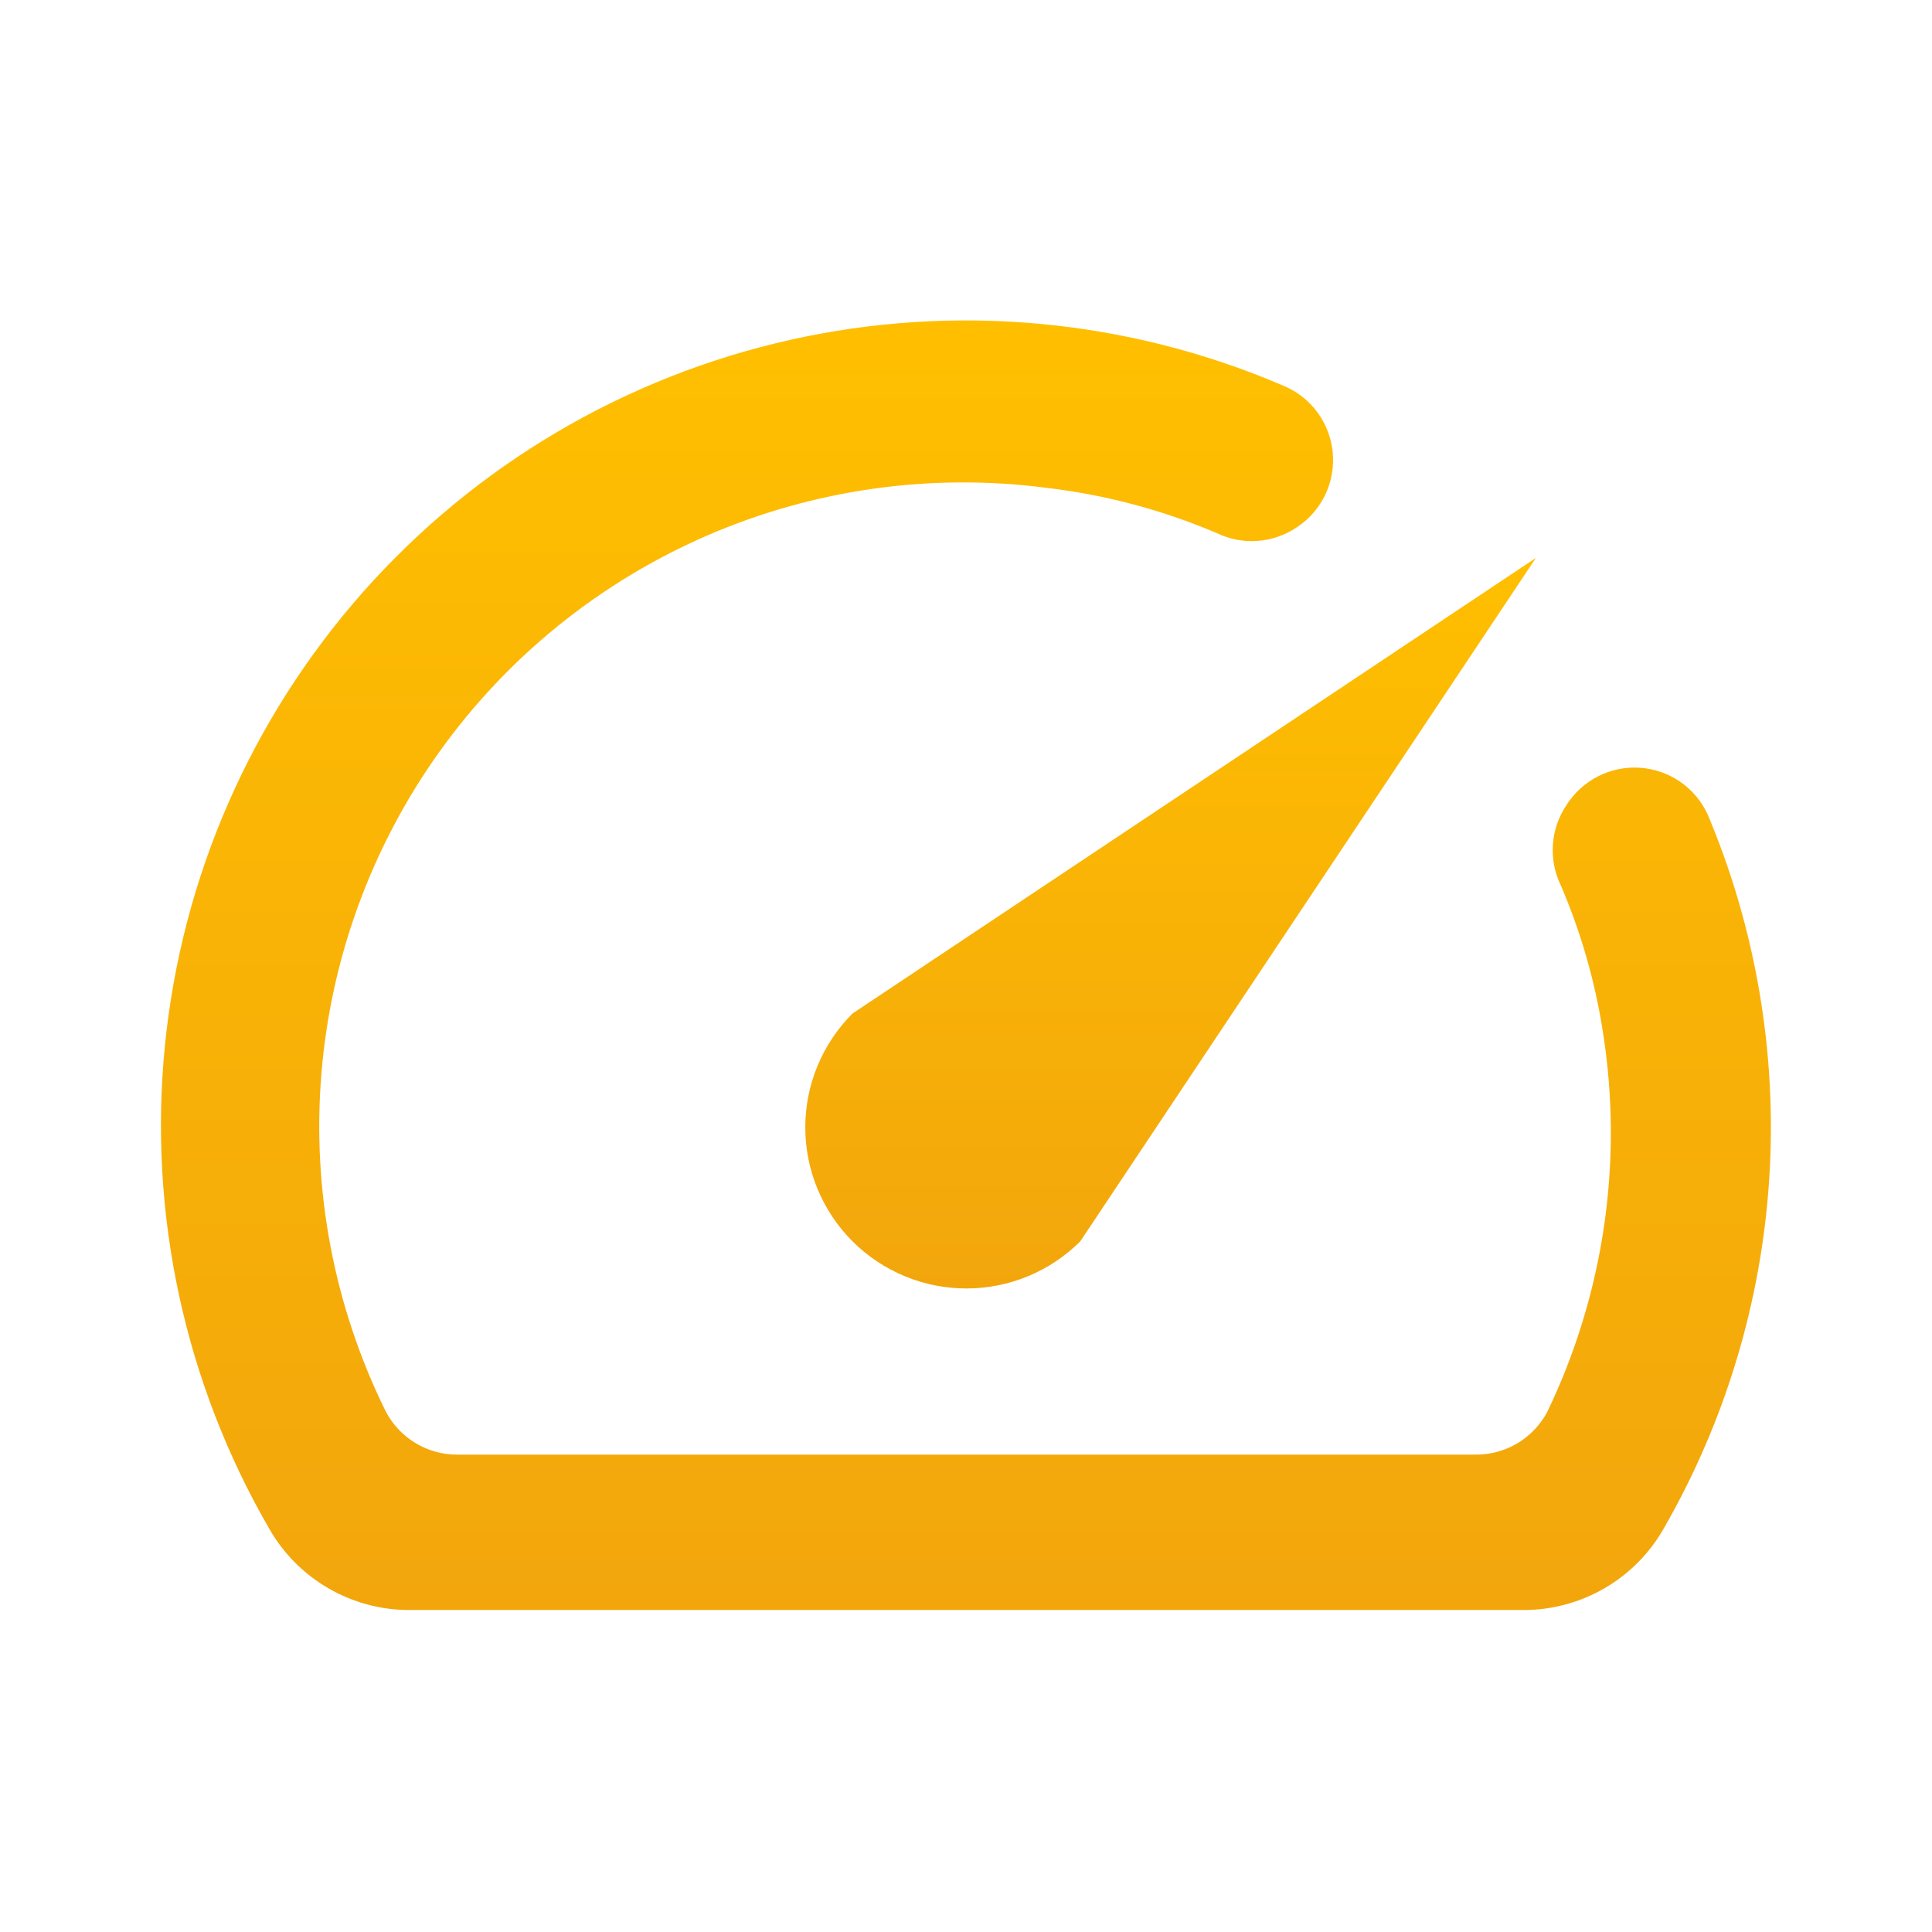
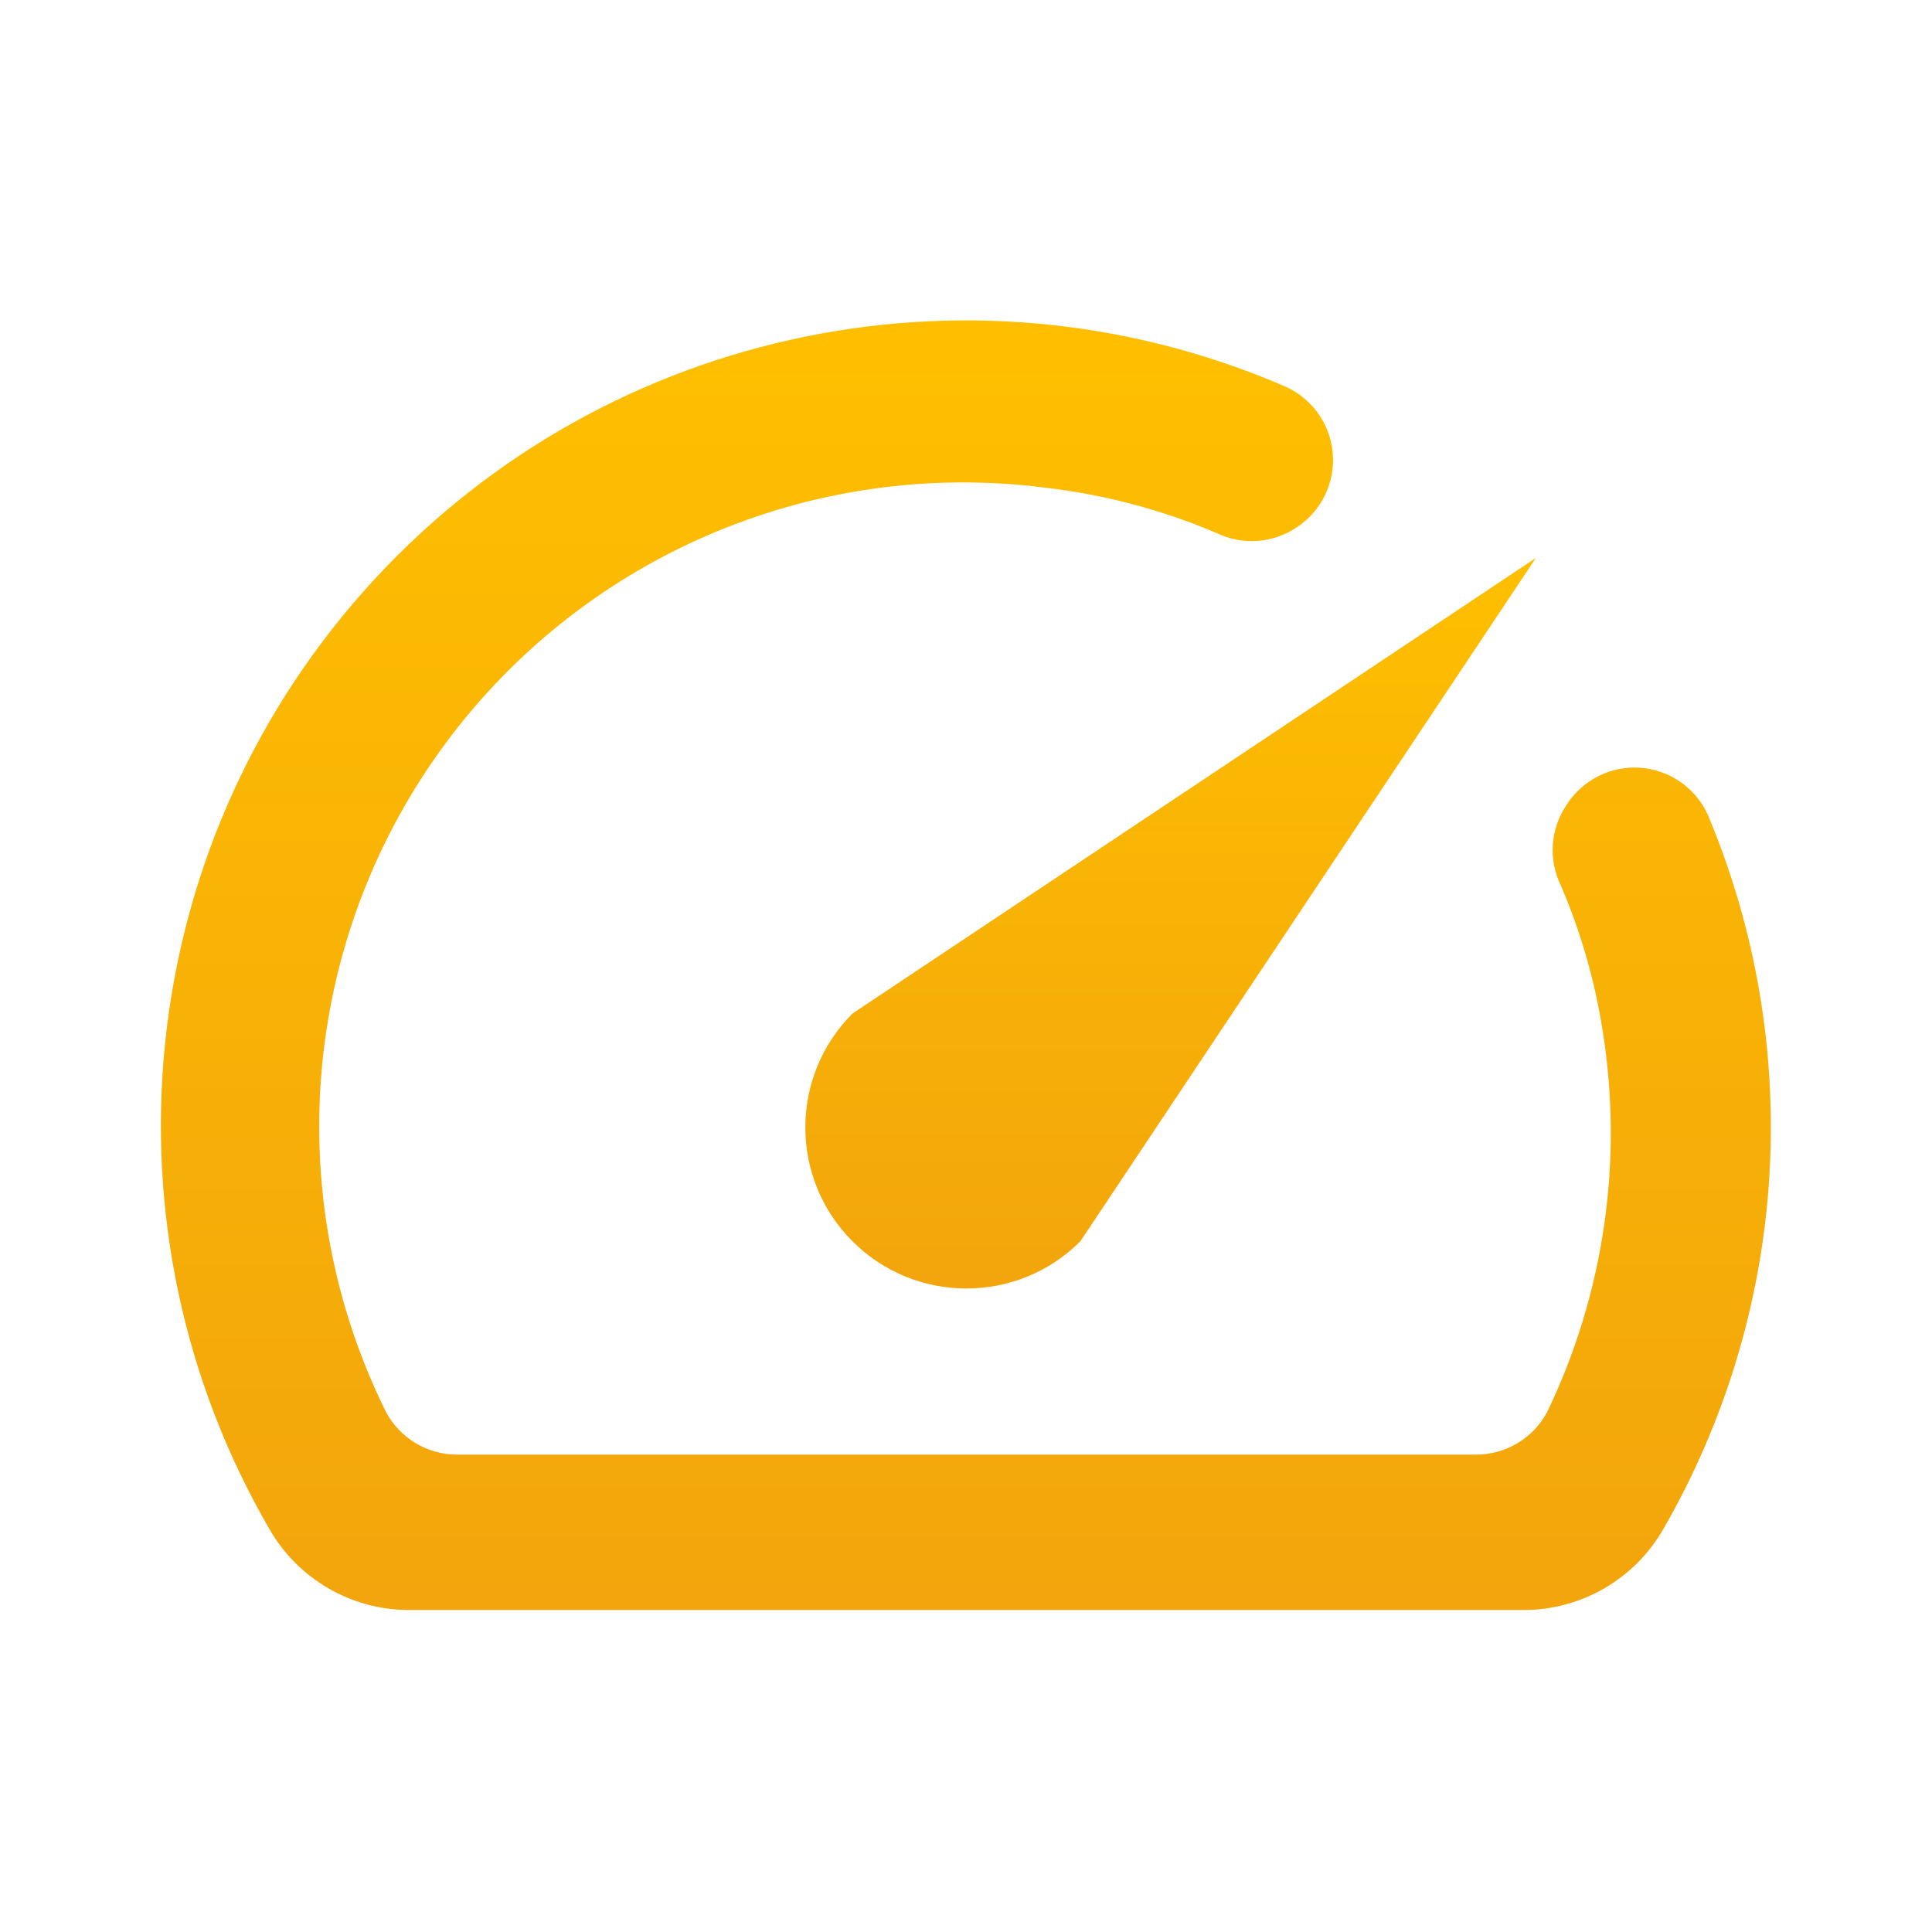
- <svg xmlns="http://www.w3.org/2000/svg" width="32" height="32" viewBox="0 0 32 32" fill="none">
-   <path d="M25.947 13.333C25.815 13.528 25.737 13.753 25.721 13.988C25.705 14.222 25.75 14.456 25.853 14.667C26.184 15.439 26.417 16.249 26.547 17.08C26.89 19.227 26.569 21.427 25.627 23.387C25.512 23.602 25.341 23.781 25.132 23.906C24.923 24.03 24.684 24.095 24.44 24.093H7.573C7.329 24.094 7.088 24.027 6.879 23.9C6.67 23.773 6.499 23.591 6.387 23.373C5.533 21.642 5.166 19.711 5.323 17.787C5.48 15.864 6.157 14.018 7.28 12.449C8.404 10.879 9.932 9.644 11.703 8.874C13.473 8.105 15.419 7.83 17.333 8.08C18.302 8.194 19.249 8.445 20.147 8.827C20.358 8.93 20.592 8.976 20.826 8.959C21.06 8.943 21.286 8.865 21.48 8.733C21.683 8.6 21.845 8.414 21.95 8.195C22.054 7.976 22.097 7.733 22.074 7.492C22.05 7.25 21.962 7.02 21.817 6.825C21.673 6.63 21.478 6.479 21.253 6.387C18.678 5.282 15.819 5.017 13.085 5.63C10.35 6.243 7.878 7.701 6.019 9.799C4.161 11.897 3.01 14.527 2.732 17.315C2.453 20.104 3.06 22.909 4.467 25.333C4.699 25.736 5.034 26.072 5.436 26.305C5.838 26.539 6.295 26.664 6.76 26.667H25.227C25.697 26.669 26.159 26.546 26.566 26.312C26.974 26.078 27.312 25.74 27.547 25.333C28.577 23.549 29.179 21.549 29.306 19.493C29.433 17.436 29.082 15.378 28.28 13.48C28.178 13.264 28.021 13.079 27.823 12.944C27.625 12.81 27.395 12.731 27.157 12.716C26.918 12.701 26.68 12.75 26.467 12.859C26.254 12.968 26.075 13.131 25.947 13.333Z" fill="url(#paint0_linear_40_267)" />
-   <path d="M14.12 16.787C13.62 17.287 13.338 17.966 13.338 18.673C13.338 19.024 13.407 19.371 13.541 19.694C13.676 20.018 13.872 20.312 14.12 20.56C14.368 20.808 14.662 21.004 14.986 21.138C15.309 21.273 15.656 21.341 16.006 21.341C16.714 21.341 17.393 21.06 17.893 20.56L25.44 9.24L14.12 16.787Z" fill="url(#paint1_linear_40_267)" />
+ <svg xmlns="http://www.w3.org/2000/svg" width="32" height="32" fill="none">
+   <path d="M25.946 13.333a1.332 1.332 0 0 0-.093 1.334c.33.772.564 1.582.693 2.413a10.667 10.667 0 0 1-.92 6.307 1.334 1.334 0 0 1-1.186.706H7.573a1.333 1.333 0 0 1-1.187-.72A10.667 10.667 0 0 1 17.333 8.08c.968.114 1.916.365 2.813.747a1.333 1.333 0 0 0 1.334-.094 1.333 1.333 0 0 0-.227-2.346A13.333 13.333 0 0 0 4.466 25.333a2.666 2.666 0 0 0 2.294 1.334h18.466a2.668 2.668 0 0 0 2.32-1.334 13.333 13.333 0 0 0 .734-11.853 1.334 1.334 0 0 0-2.334-.147Z" fill="url(#a)" />
+   <path d="M14.12 16.787a2.668 2.668 0 0 0 3.774 3.773L25.44 9.24l-11.32 7.547Z" fill="url(#b)" />
  <defs>
-     <linearGradient id="paint0_linear_40_267" x1="16.06" y1="5.308" x2="16.06" y2="26.667" gradientUnits="userSpaceOnUse">
+     <linearGradient id="a" x1="15.998" y1="5.308" x2="15.998" y2="26.667" gradientUnits="userSpaceOnUse">
      <stop stop-color="#FFBF00" />
-       <stop offset="1" stop-color="#F2A60C" />
+       <stop offset="1" stop-color="#F2A50C" />
    </linearGradient>
-     <linearGradient id="paint1_linear_40_267" x1="19.417" y1="9.24" x2="19.417" y2="21.341" gradientUnits="userSpaceOnUse">
+     <linearGradient id="b" x1="19.39" y1="9.24" x2="19.39" y2="21.342" gradientUnits="userSpaceOnUse">
      <stop stop-color="#FFBF00" />
-       <stop offset="1" stop-color="#F2A60C" />
+       <stop offset="1" stop-color="#F2A50C" />
    </linearGradient>
  </defs>
</svg>
